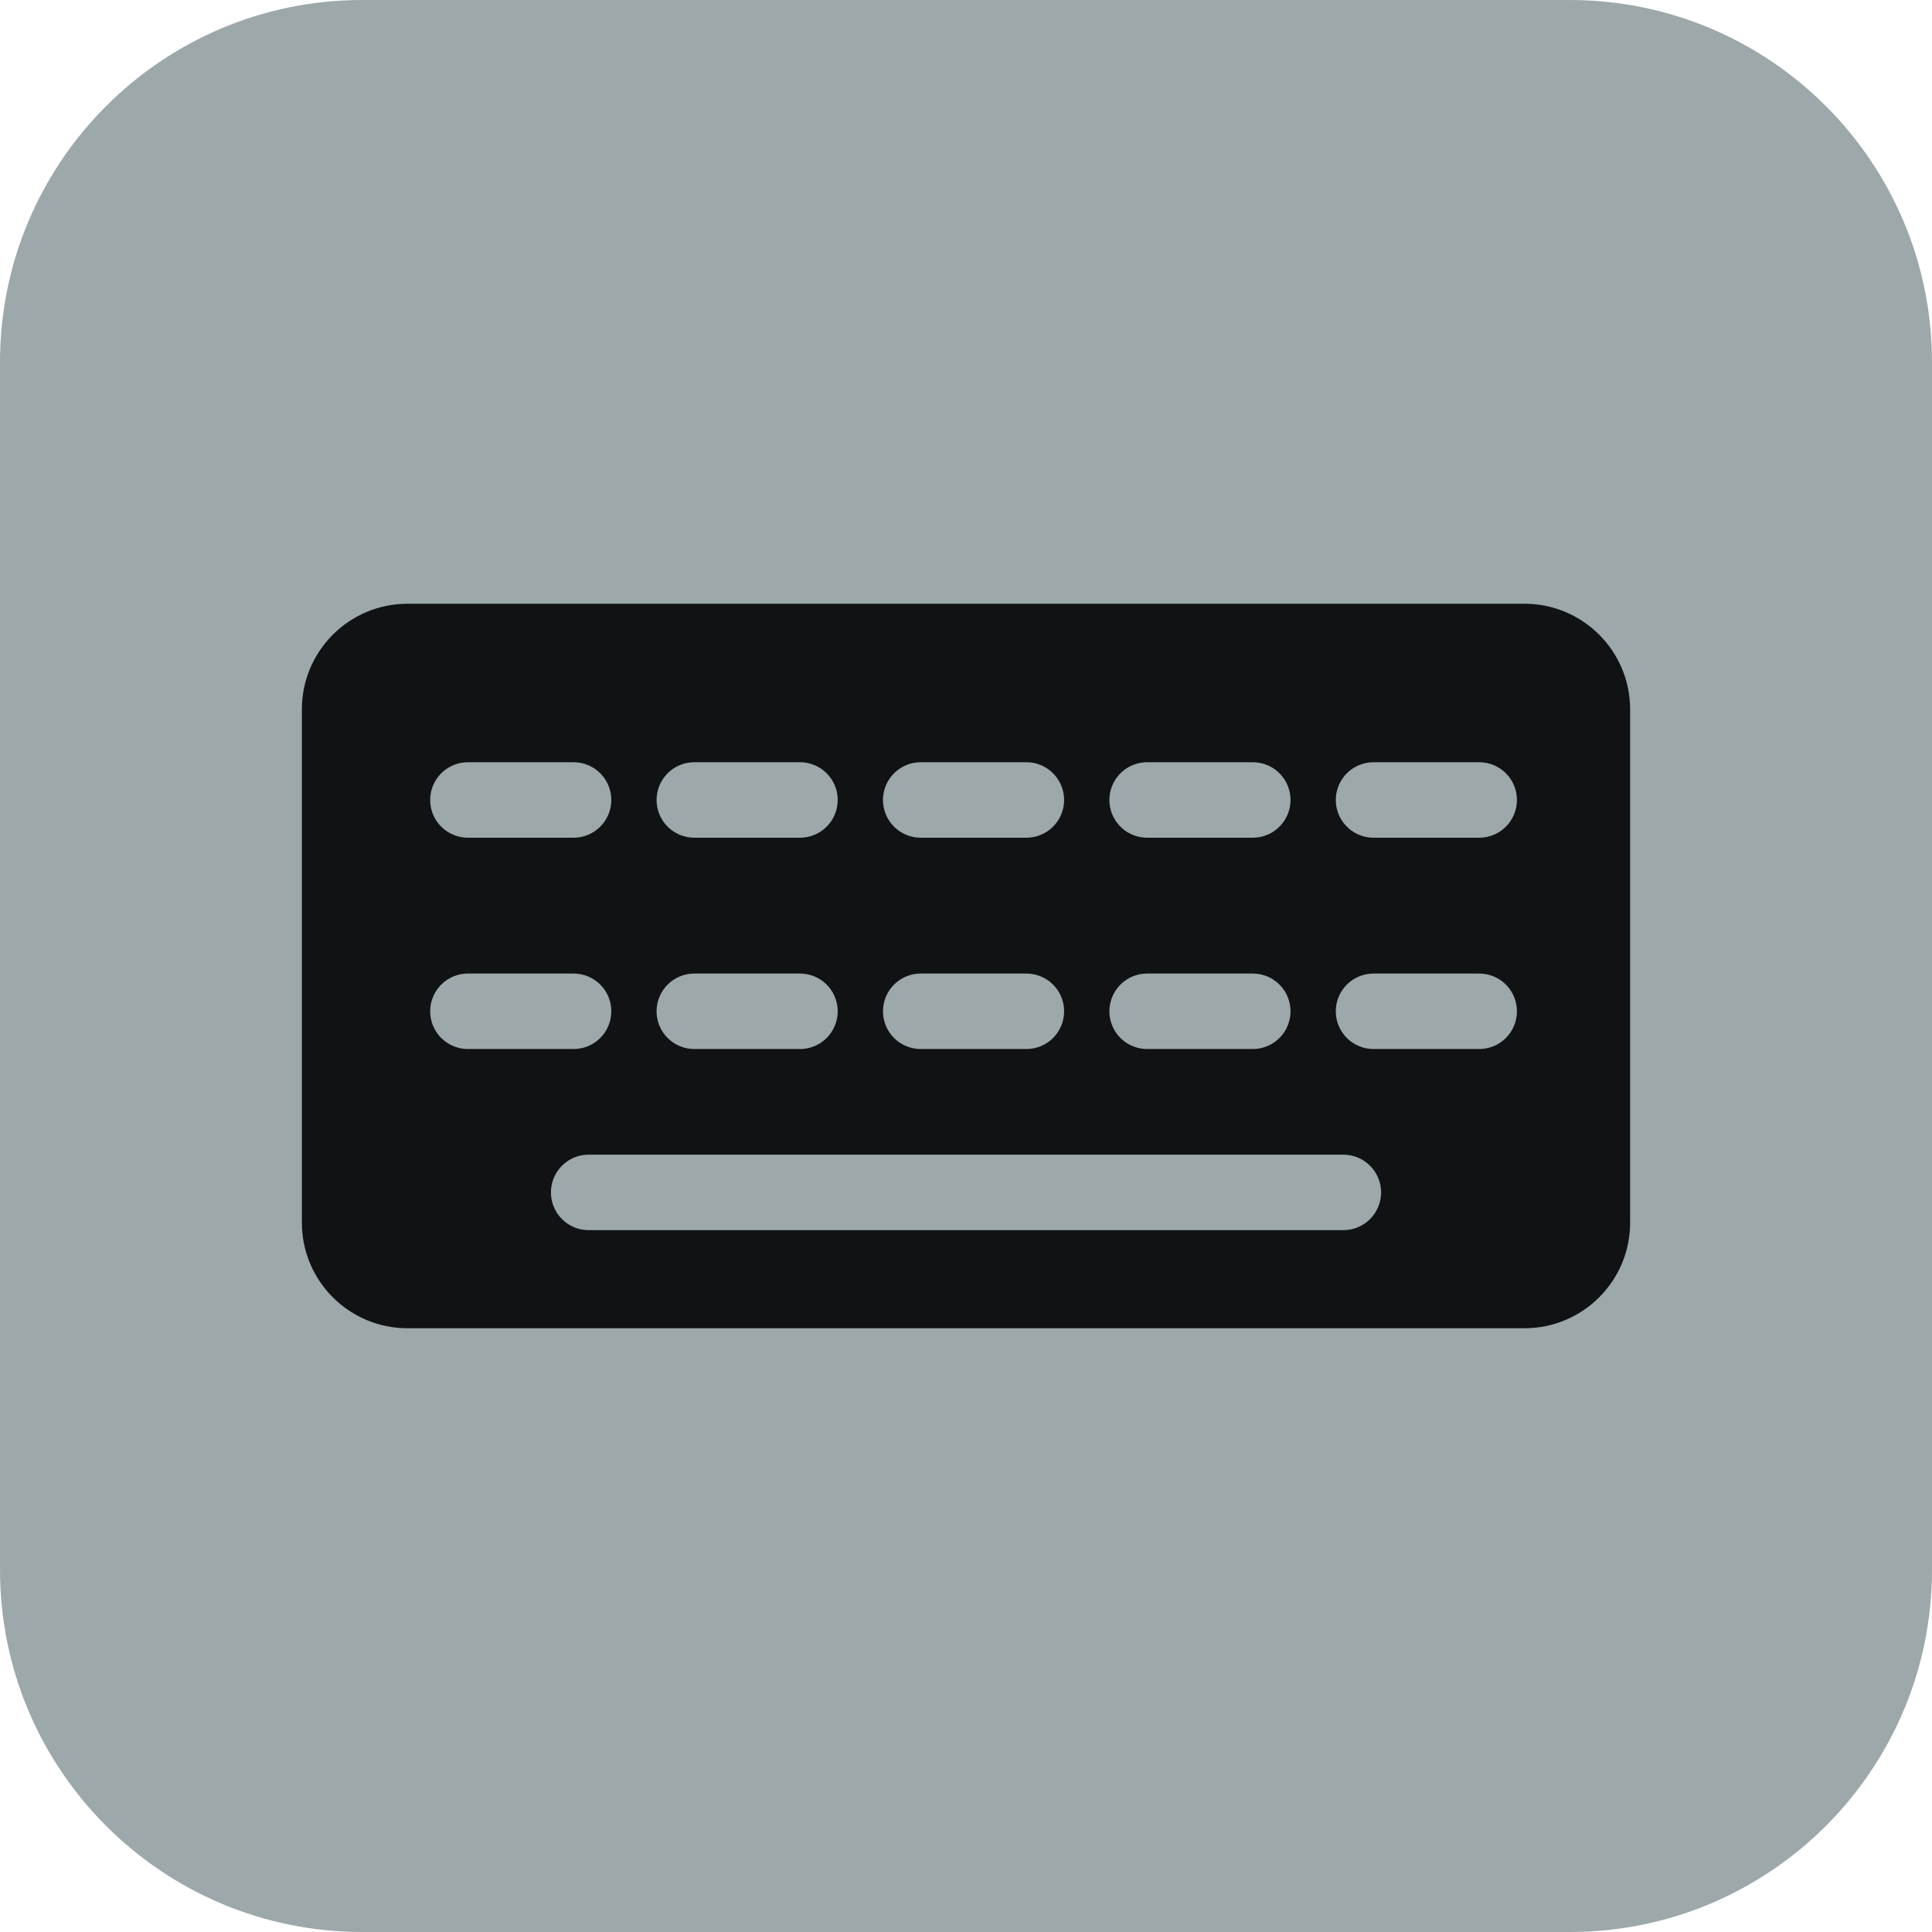
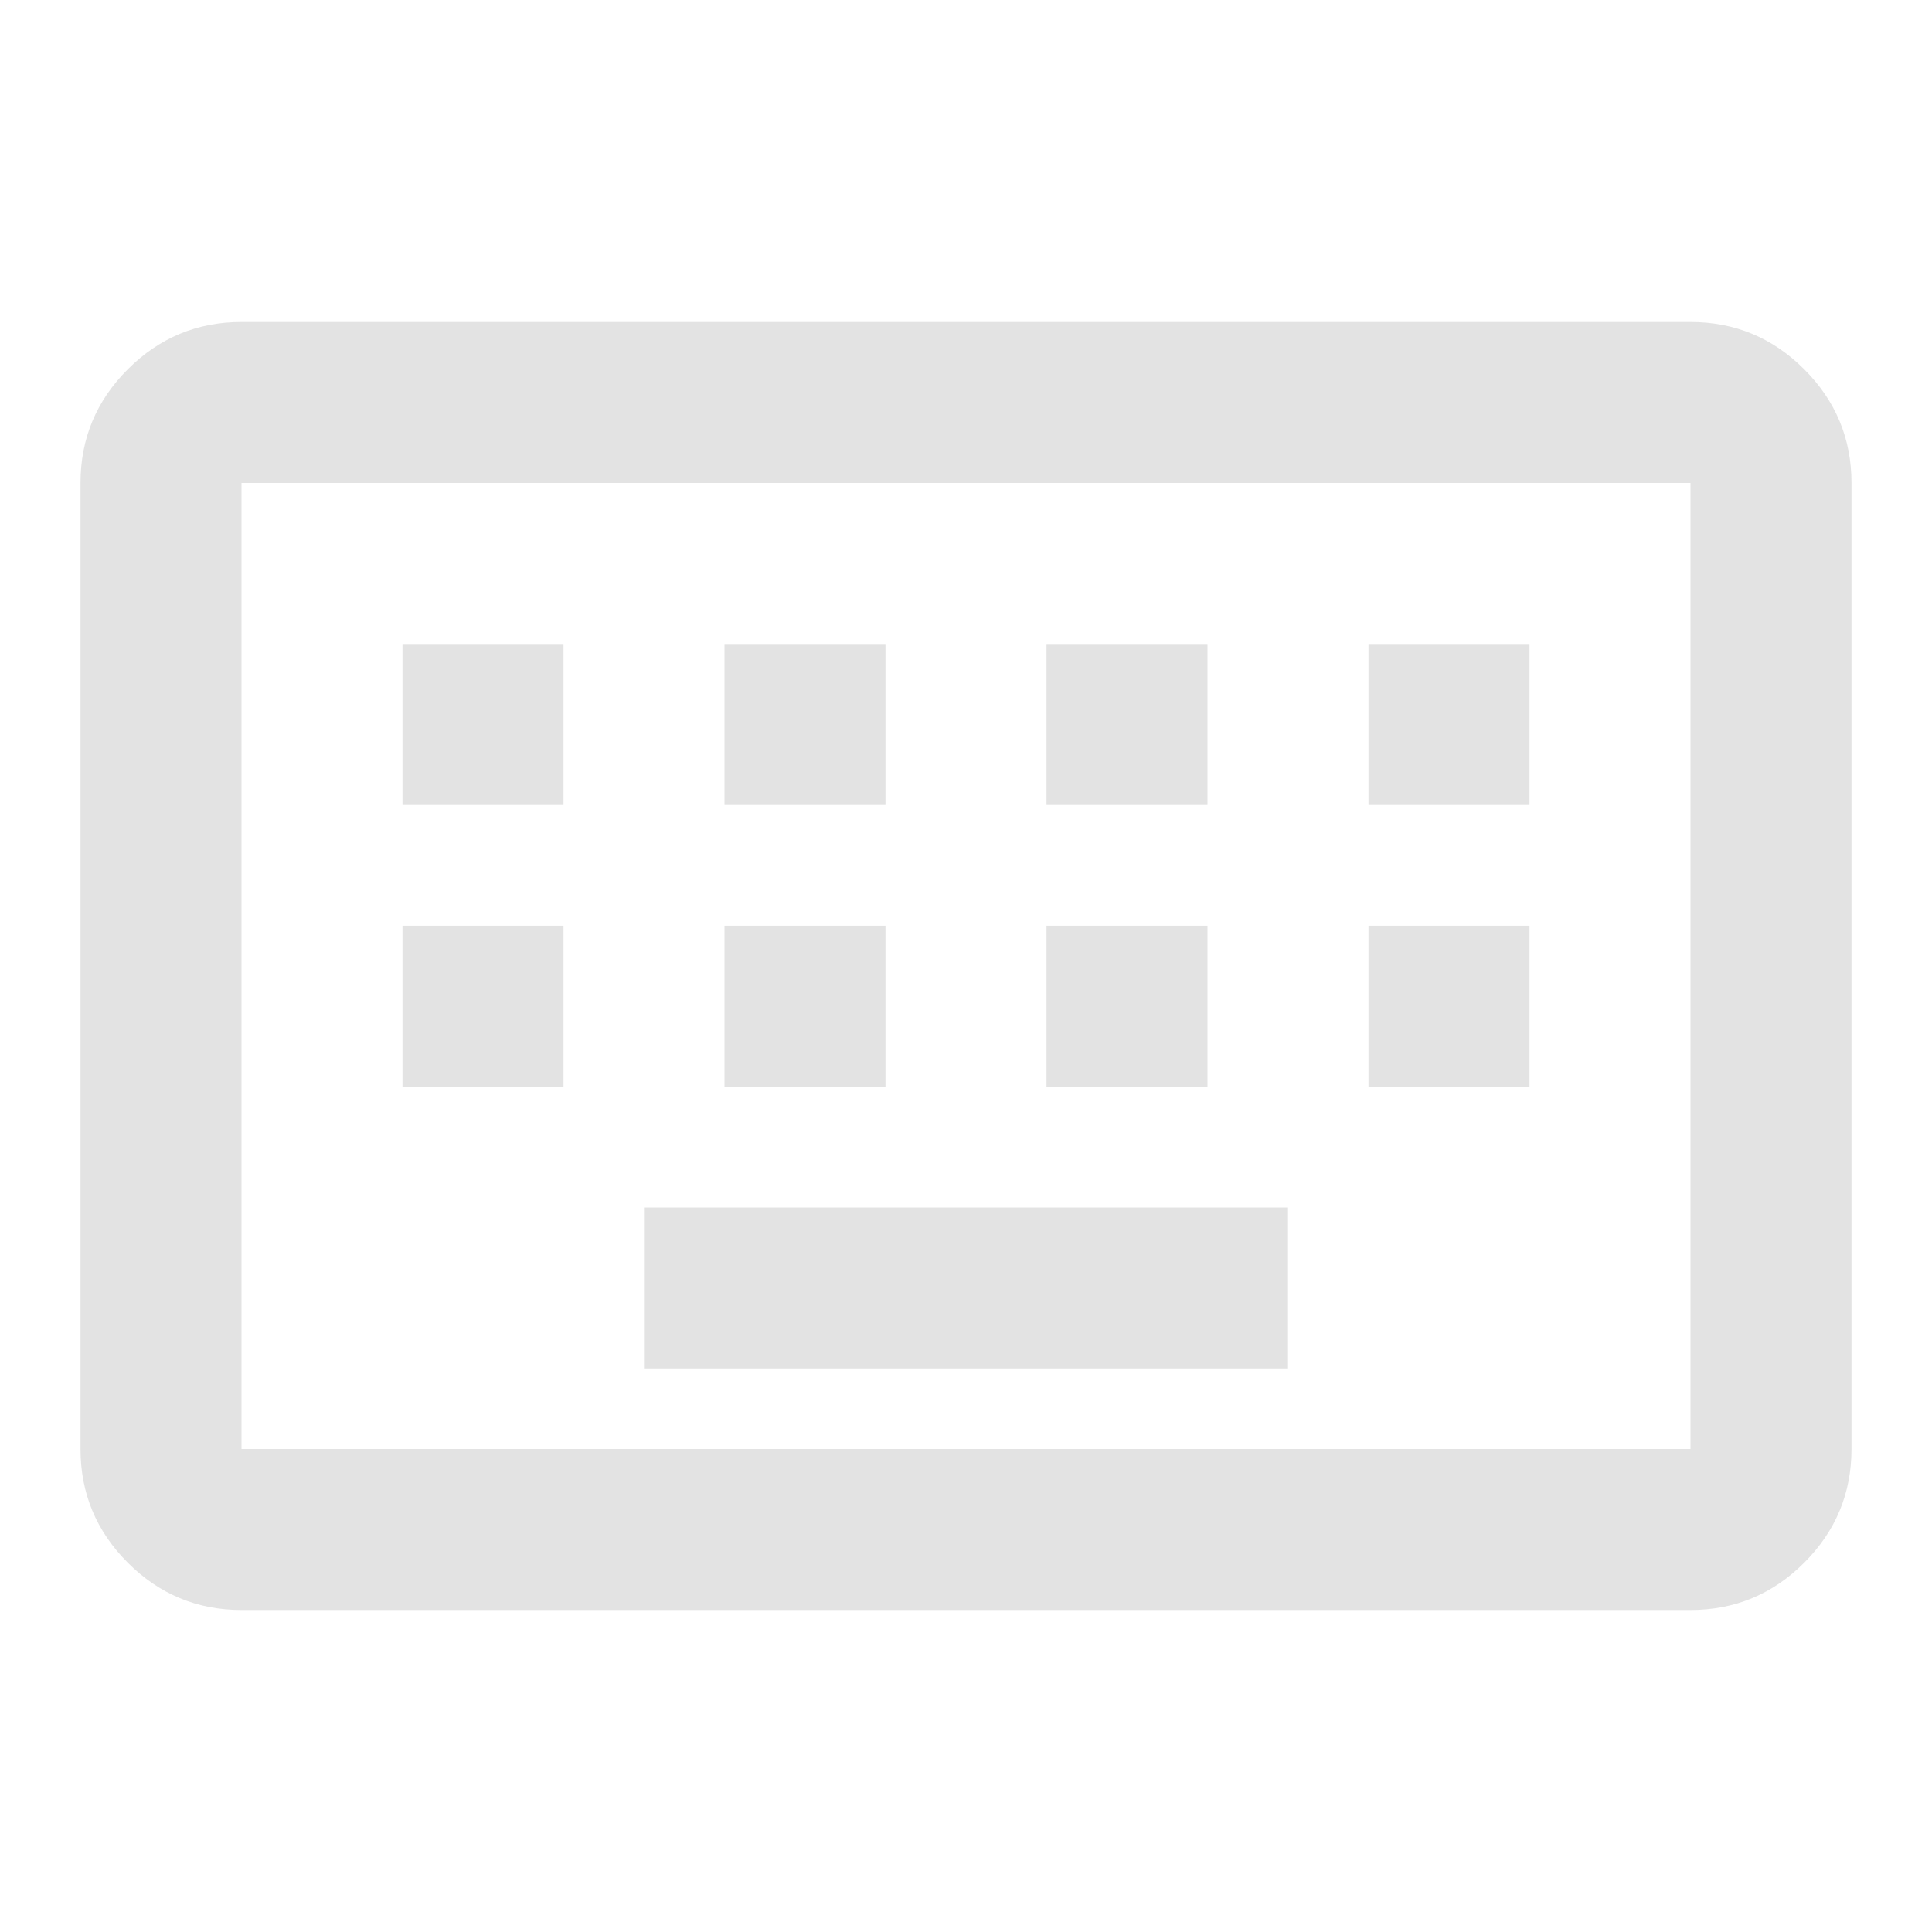
- <svg xmlns="http://www.w3.org/2000/svg" viewBox="0 0 128 128">
-   <rect width="128" height="128" rx="24" fill="#9ca8aa" />
-   <rect x="20" y="40" width="88" height="48" rx="7" fill="#101214" />
-   <path d="M31 53h7m8 0h7m8 0h7m8 0h7m8 0h7M31 67h7m8 0h7m8 0h7m8 0h7m8 0h7M39 79h50" stroke="#9ca8aa" stroke-width="5" stroke-linecap="round" />
+ <svg xmlns="http://www.w3.org/2000/svg" height="24px" viewBox="0 -960 960 960" width="24px" fill="#e3e3e3">
+   <path d="M120-160q-33 0-56.5-23.5T40-240v-480q0-33 23.5-56.5T120-800h720q33 0 56.5 23.5T920-720v480q0 33-23.5 56.5T840-160H120Zm0-80h720v-480H120v480Zm200-40h320v-80H320v80ZM200-420h80v-80h-80v80Zm160 0h80v-80h-80v80Zm160 0h80v-80h-80v80Zm160 0h80v-80h-80v80ZM200-560h80v-80h-80v80Zm160 0h80v-80h-80v80Zm160 0h80v-80h-80v80Zm160 0h80v-80h-80v80ZM120-240v-480 480Z" />
</svg>
